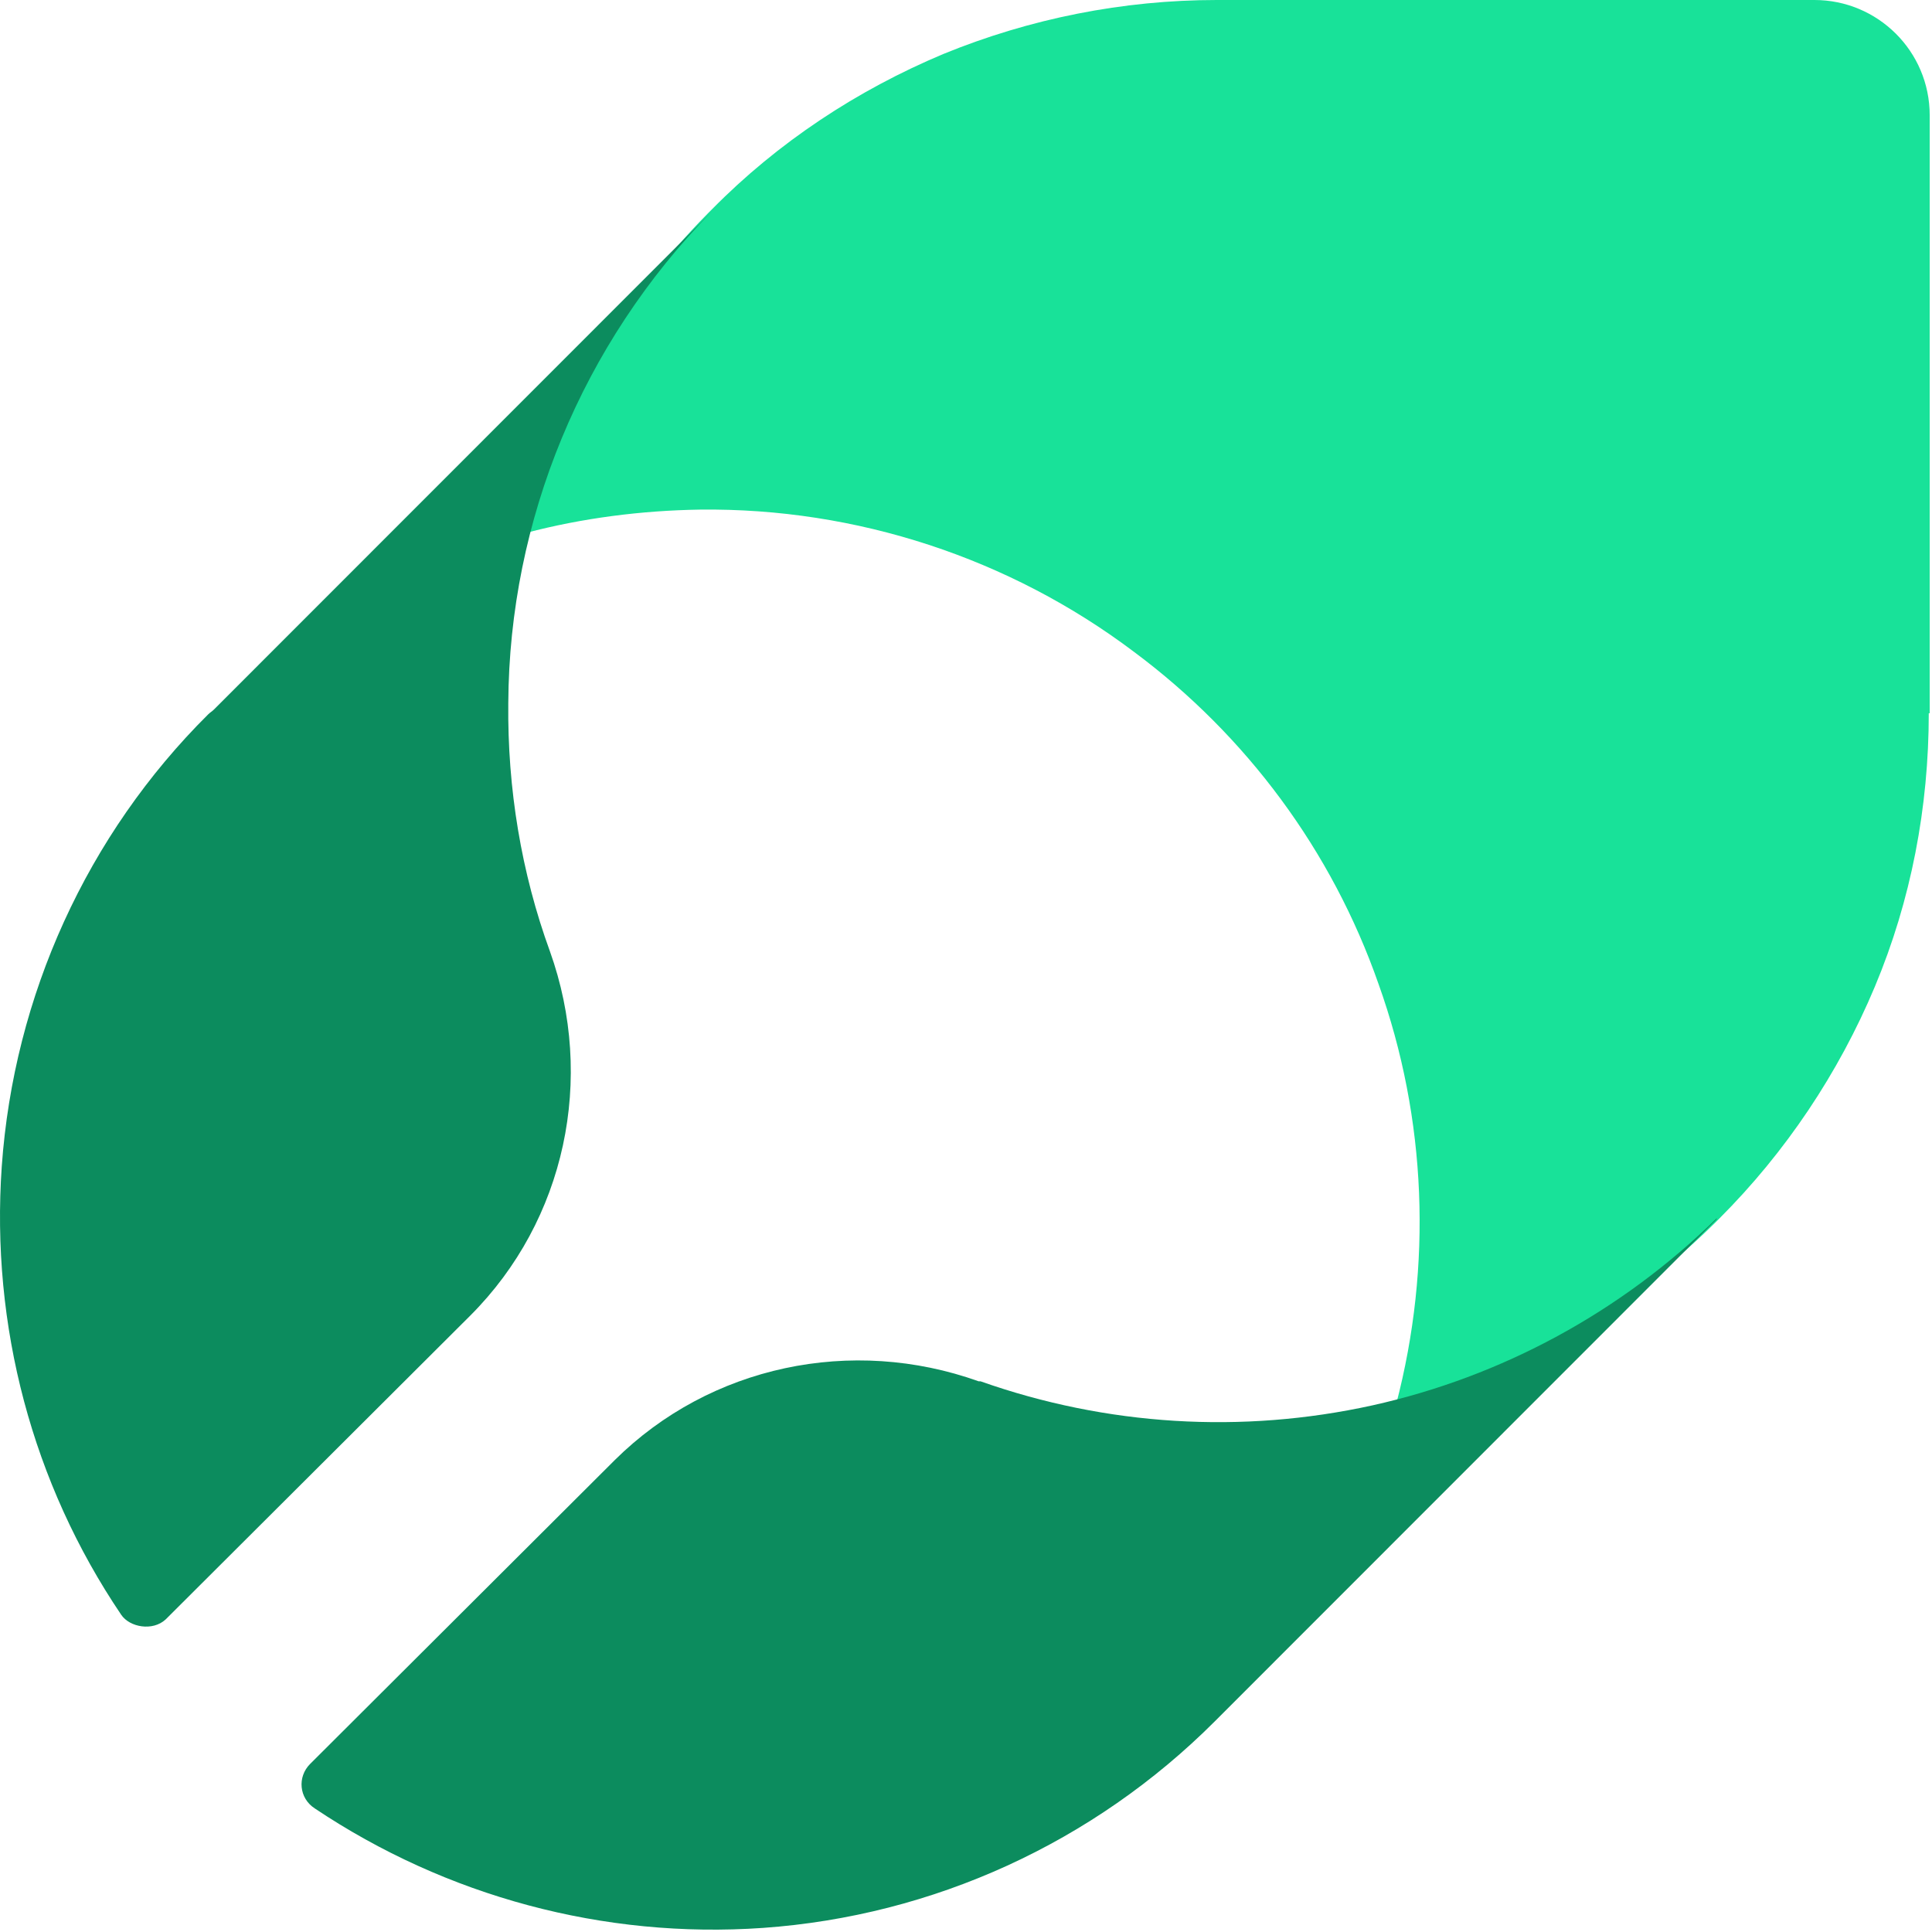
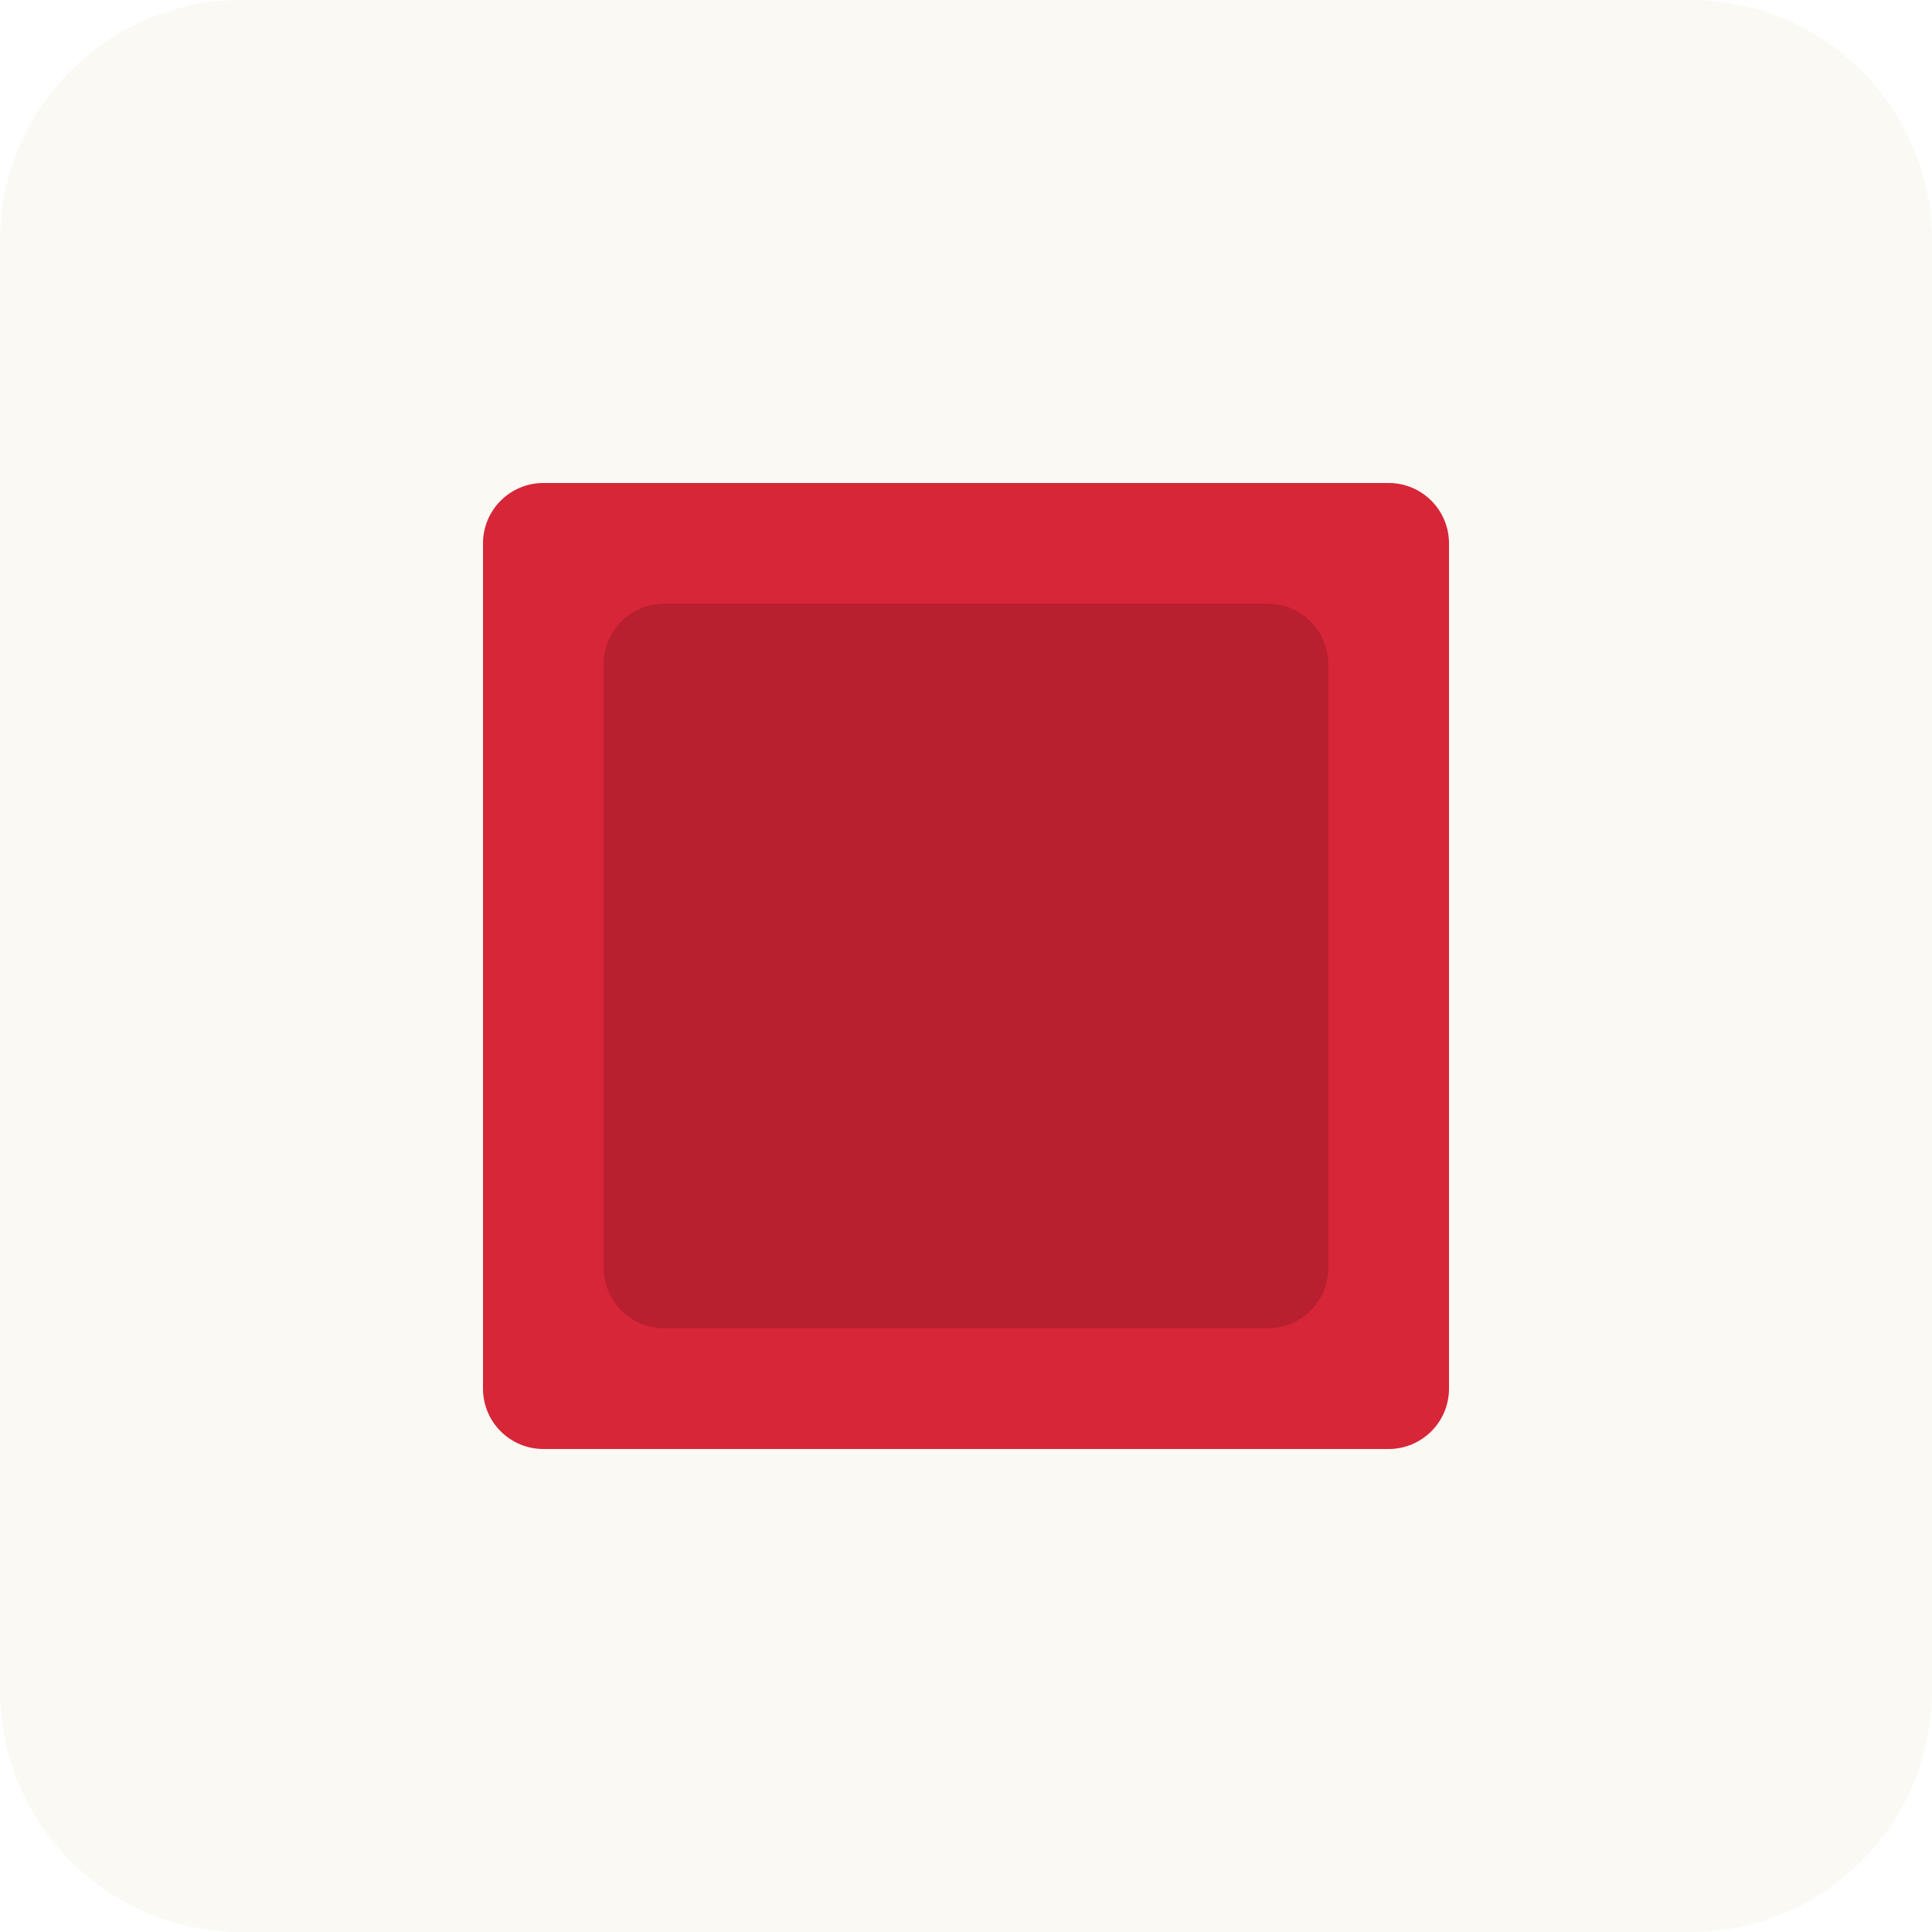
- <svg xmlns="http://www.w3.org/2000/svg" width="502" height="502" viewBox="0 0 502 502" fill="none">
-   <path d="M501.402 185.33V29.962C501.402 13.29 487.876 0 471.453 0H316.156C291.763 0 267.611 4.832 245.15 14.014C222.689 23.438 202.16 36.969 185.012 54.367L183.804 55.575C161.101 78.53 144.92 107.042 136.708 138.454C151.441 134.588 166.656 132.655 181.871 132.413C222.447 131.93 262.298 144.978 294.661 169.383C323.885 191.13 346.104 221.092 358.18 255.645C370.739 290.681 372.188 328.859 362.769 364.862C393.925 356.647 422.666 340.457 445.611 317.744L446.818 316.536C463.966 299.38 477.732 278.841 487.151 256.37C496.571 233.898 501.16 209.735 501.16 185.33H501.402Z" fill="#18E299" />
-   <path d="M132.071 182.706C132.312 135.044 151.32 89.307 184.764 55.125L55.557 184.391C55.076 184.873 54.594 185.113 54.113 185.595C22.593 216.888 3.586 258.774 0.458 303.066C-2.43 344.47 8.397 385.392 31.496 419.575C33.699 422.835 39.677 423.907 43.046 420.778L122.206 341.822C146.989 317.028 154.689 280.198 142.899 247.219C135.44 226.758 131.831 204.852 132.071 182.706Z" fill="#0C8C5E" />
-   <path d="M446.067 316.547C421.284 340.86 390.245 357.71 356.56 365.172C322.634 372.635 287.506 370.468 254.783 358.914C254.783 358.914 254.542 358.914 254.301 358.914C221.338 347.118 184.525 354.821 159.742 379.375L80.581 458.331C77.212 461.701 77.694 467.238 81.784 469.885C115.95 492.754 156.855 503.827 198.24 500.938C242.512 497.809 284.137 478.792 315.656 447.258L316.859 446.054L446.067 316.788V316.547Z" fill="#0C8C5E" />
+ <svg xmlns="http://www.w3.org/2000/svg" width="32" height="32" viewBox="0 0 32 32" fill="none">
+   <rect width="32" height="32" rx="4" fill="#faf9f4" />
+   <rect x="8" y="8" width="16" height="16" rx="1" fill="#d72638" />
+   <rect x="10" y="10" width="12" height="12" rx="1" fill="#b81f2f" />
</svg>
